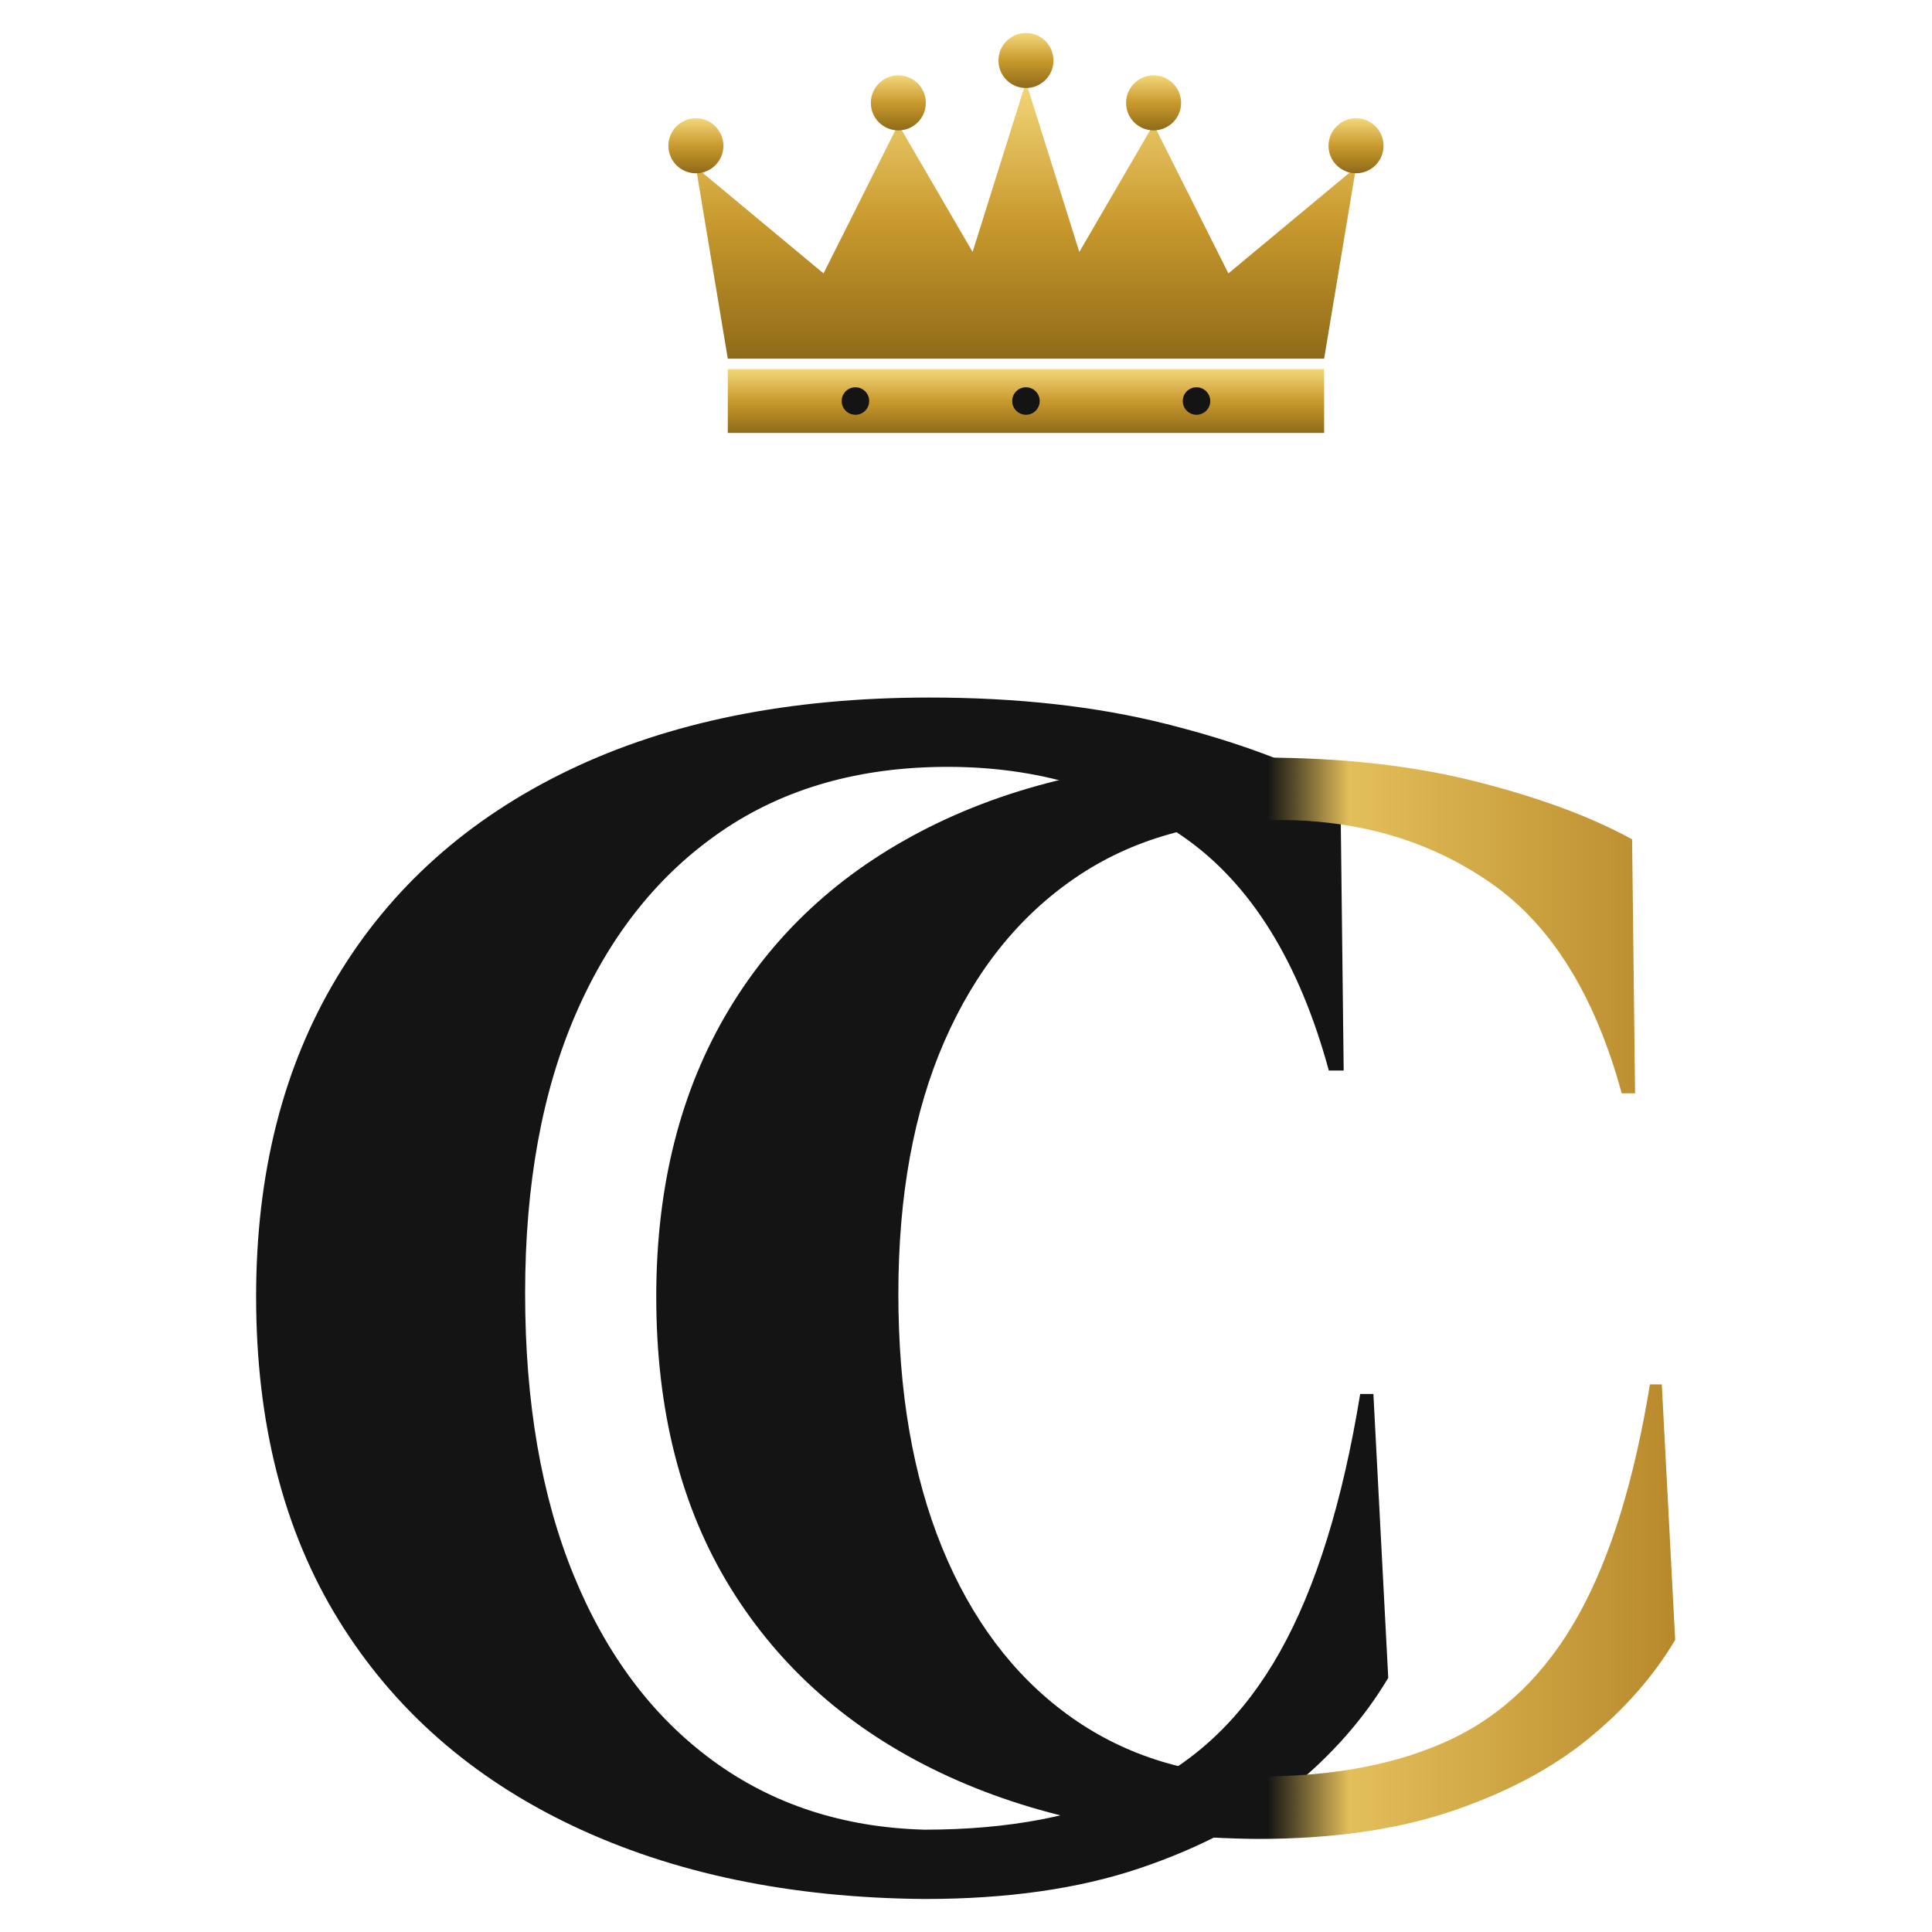
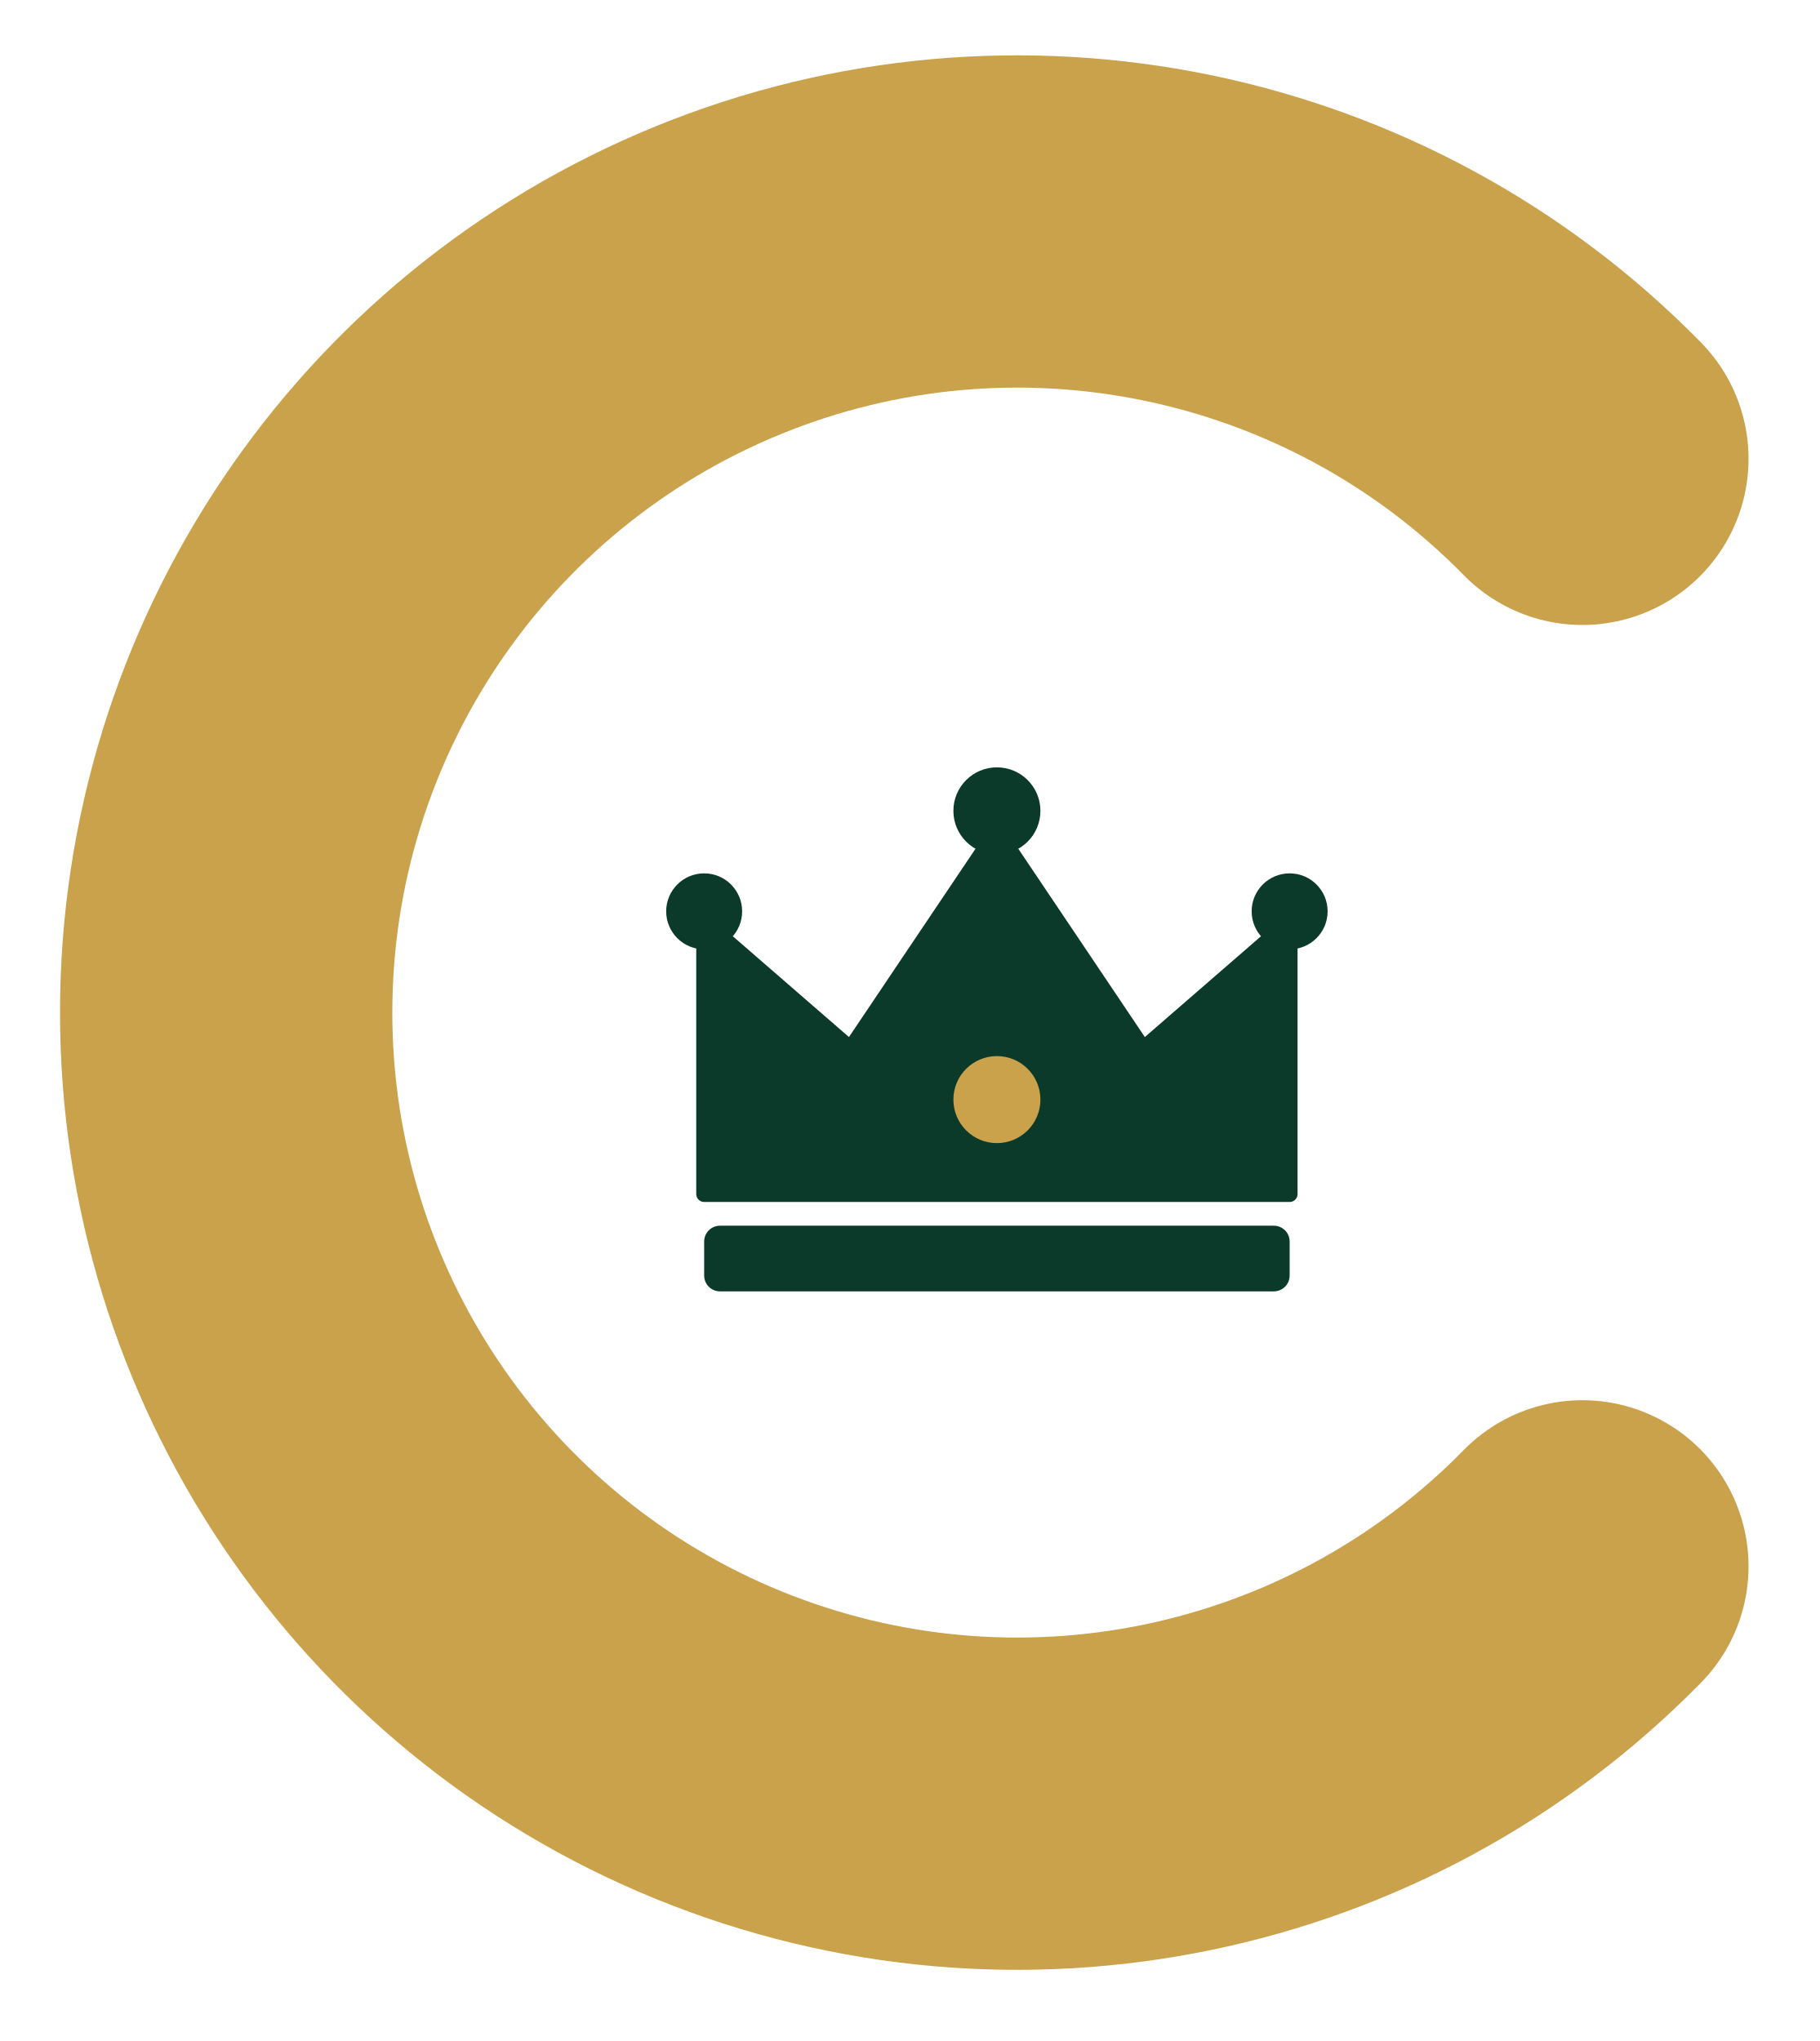
- <svg xmlns="http://www.w3.org/2000/svg" viewBox="13.5 11.0 351.2 351.2" role="img" aria-label="Central Club Changanacherry">
-   <defs>
-     <linearGradient id="gold" x1="0" y1="0" x2="0" y2="1">
-       <stop offset="0" stop-color="#f3d77a" />
-       <stop offset=".5" stop-color="#c99a2e" />
-       <stop offset="1" stop-color="#8f6a18" />
-     </linearGradient>
-     <linearGradient id="inner" gradientUnits="userSpaceOnUse" x1="132.8" y1="0" x2="318.0" y2="0">
-       <stop offset="0" stop-color="#141414" />
-       <stop offset=".6" stop-color="#141414" />
-       <stop offset=".68" stop-color="#e3bf5a" />
-       <stop offset="1" stop-color="#b8892b" />
-     </linearGradient>
-   </defs>
-   <g fill="url(#gold)">
-     <path d="M145.8,76.2 L140.0,41.4 L163.2,60.7 L176.8,33.6 L190.3,56.8 L200.0,25.9 L209.7,56.8 L223.2,33.6 L236.8,60.7 L260.0,41.4 L254.2,76.2Z" />
-     <path d="M145.8,78.1 H254.2 V89.7 H145.8Z" />
-     <circle cx="140.0" cy="37.5" r="5.0" />
-     <circle cx="176.8" cy="29.7" r="5.0" />
-     <circle cx="200.0" cy="22.0" r="5.0" />
-     <circle cx="223.2" cy="29.7" r="5.0" />
-     <circle cx="260.0" cy="37.5" r="5.0" />
-   </g>
-   <circle cx="169.0" cy="83.9" r="2.5" fill="#141414" />
-   <circle cx="200.0" cy="83.9" r="2.5" fill="#141414" />
-   <circle cx="231.0" cy="83.9" r="2.5" fill="#141414" />
-   <path d="M263.156 264.4 265.856 316.0Q259.256 327.1 248.156 336.1Q237.056 345.1 220.556 350.65Q204.056 356.2 181.556 356.2Q144.956 355.9 117.506 342.85Q90.056 329.8 75.056 305.5Q60.056 281.2 60.056 246.7Q60.056 213.1 74.756 188.65Q89.456 164.2 116.906 151.0Q144.356 137.8 182.456 137.8Q206.456 137.8 225.506 142.6Q244.556 147.4 257.156 154.3L257.756 205.6H255.056Q246.956 175.9 228.656 163.15Q210.356 150.4 185.756 150.4Q161.756 150.4 144.656 162.1Q127.556 173.8 118.256 195.1Q108.956 216.4 108.956 246.1Q108.956 275.8 117.806 297.4Q126.656 319.0 143.006 331.0Q159.356 343.0 181.556 343.6Q204.656 343.6 220.556 336.1Q236.456 328.6 246.206 311.2Q255.956 293.8 260.756 264.4Z" fill="#141414" />
-   <path d="M315.584 262.66 318.014 309.1Q312.074 319.09 302.084 327.19Q292.094 335.29 277.244 340.285Q262.394 345.28 242.144 345.28Q209.204 345.01 184.499 333.265Q159.794 321.52 146.294 299.65Q132.794 277.78 132.794 246.73Q132.794 216.49 146.024 194.485Q159.254 172.48 183.959 160.6Q208.664 148.72 242.954 148.72Q264.554 148.72 281.699 153.04Q298.844 157.36 310.184 163.57L310.724 209.74H308.294Q301.004 183.01 284.534 171.535Q268.064 160.06 245.924 160.06Q224.324 160.06 208.934 170.59Q193.544 181.12 185.174 200.29Q176.804 219.46 176.804 246.19Q176.804 272.92 184.769 292.36Q192.734 311.8 207.449 322.6Q222.164 333.4 242.144 333.94Q262.934 333.94 277.244 327.19Q291.554 320.44 300.329 304.78Q309.104 289.12 313.424 262.66Z" fill="url(#inner)" />
+ <svg xmlns="http://www.w3.org/2000/svg" viewBox="56 38 230 258" role="img" aria-label="Central Club Changanacherry">
+   <path d="M256 96 A 100 100 0 1 0 256 236" fill="none" stroke="#c9a24b" stroke-width="42" stroke-linecap="round" />
+   <path d="M145.0 188.94 L145.0 154.53 L163.5 170.588 L182 143.06 L200.5 170.588 L219.0 154.53 L219.0 188.94 Z" fill="#0c3a2a" stroke="#0c3a2a" stroke-width="2" stroke-linejoin="round" />
+   <rect x="145.0" y="192.94" width="74" height="8.3" rx="2" fill="#0c3a2a" />
+   <circle cx="145.0" cy="153.2" r="4.8" fill="#0c3a2a" />
+   <circle cx="182" cy="140.5" r="5.5" fill="#0c3a2a" />
+   <circle cx="219.0" cy="153.2" r="4.8" fill="#0c3a2a" />
+   <circle cx="182" cy="177.0" r="5.5" fill="#c9a24b" />
</svg>
